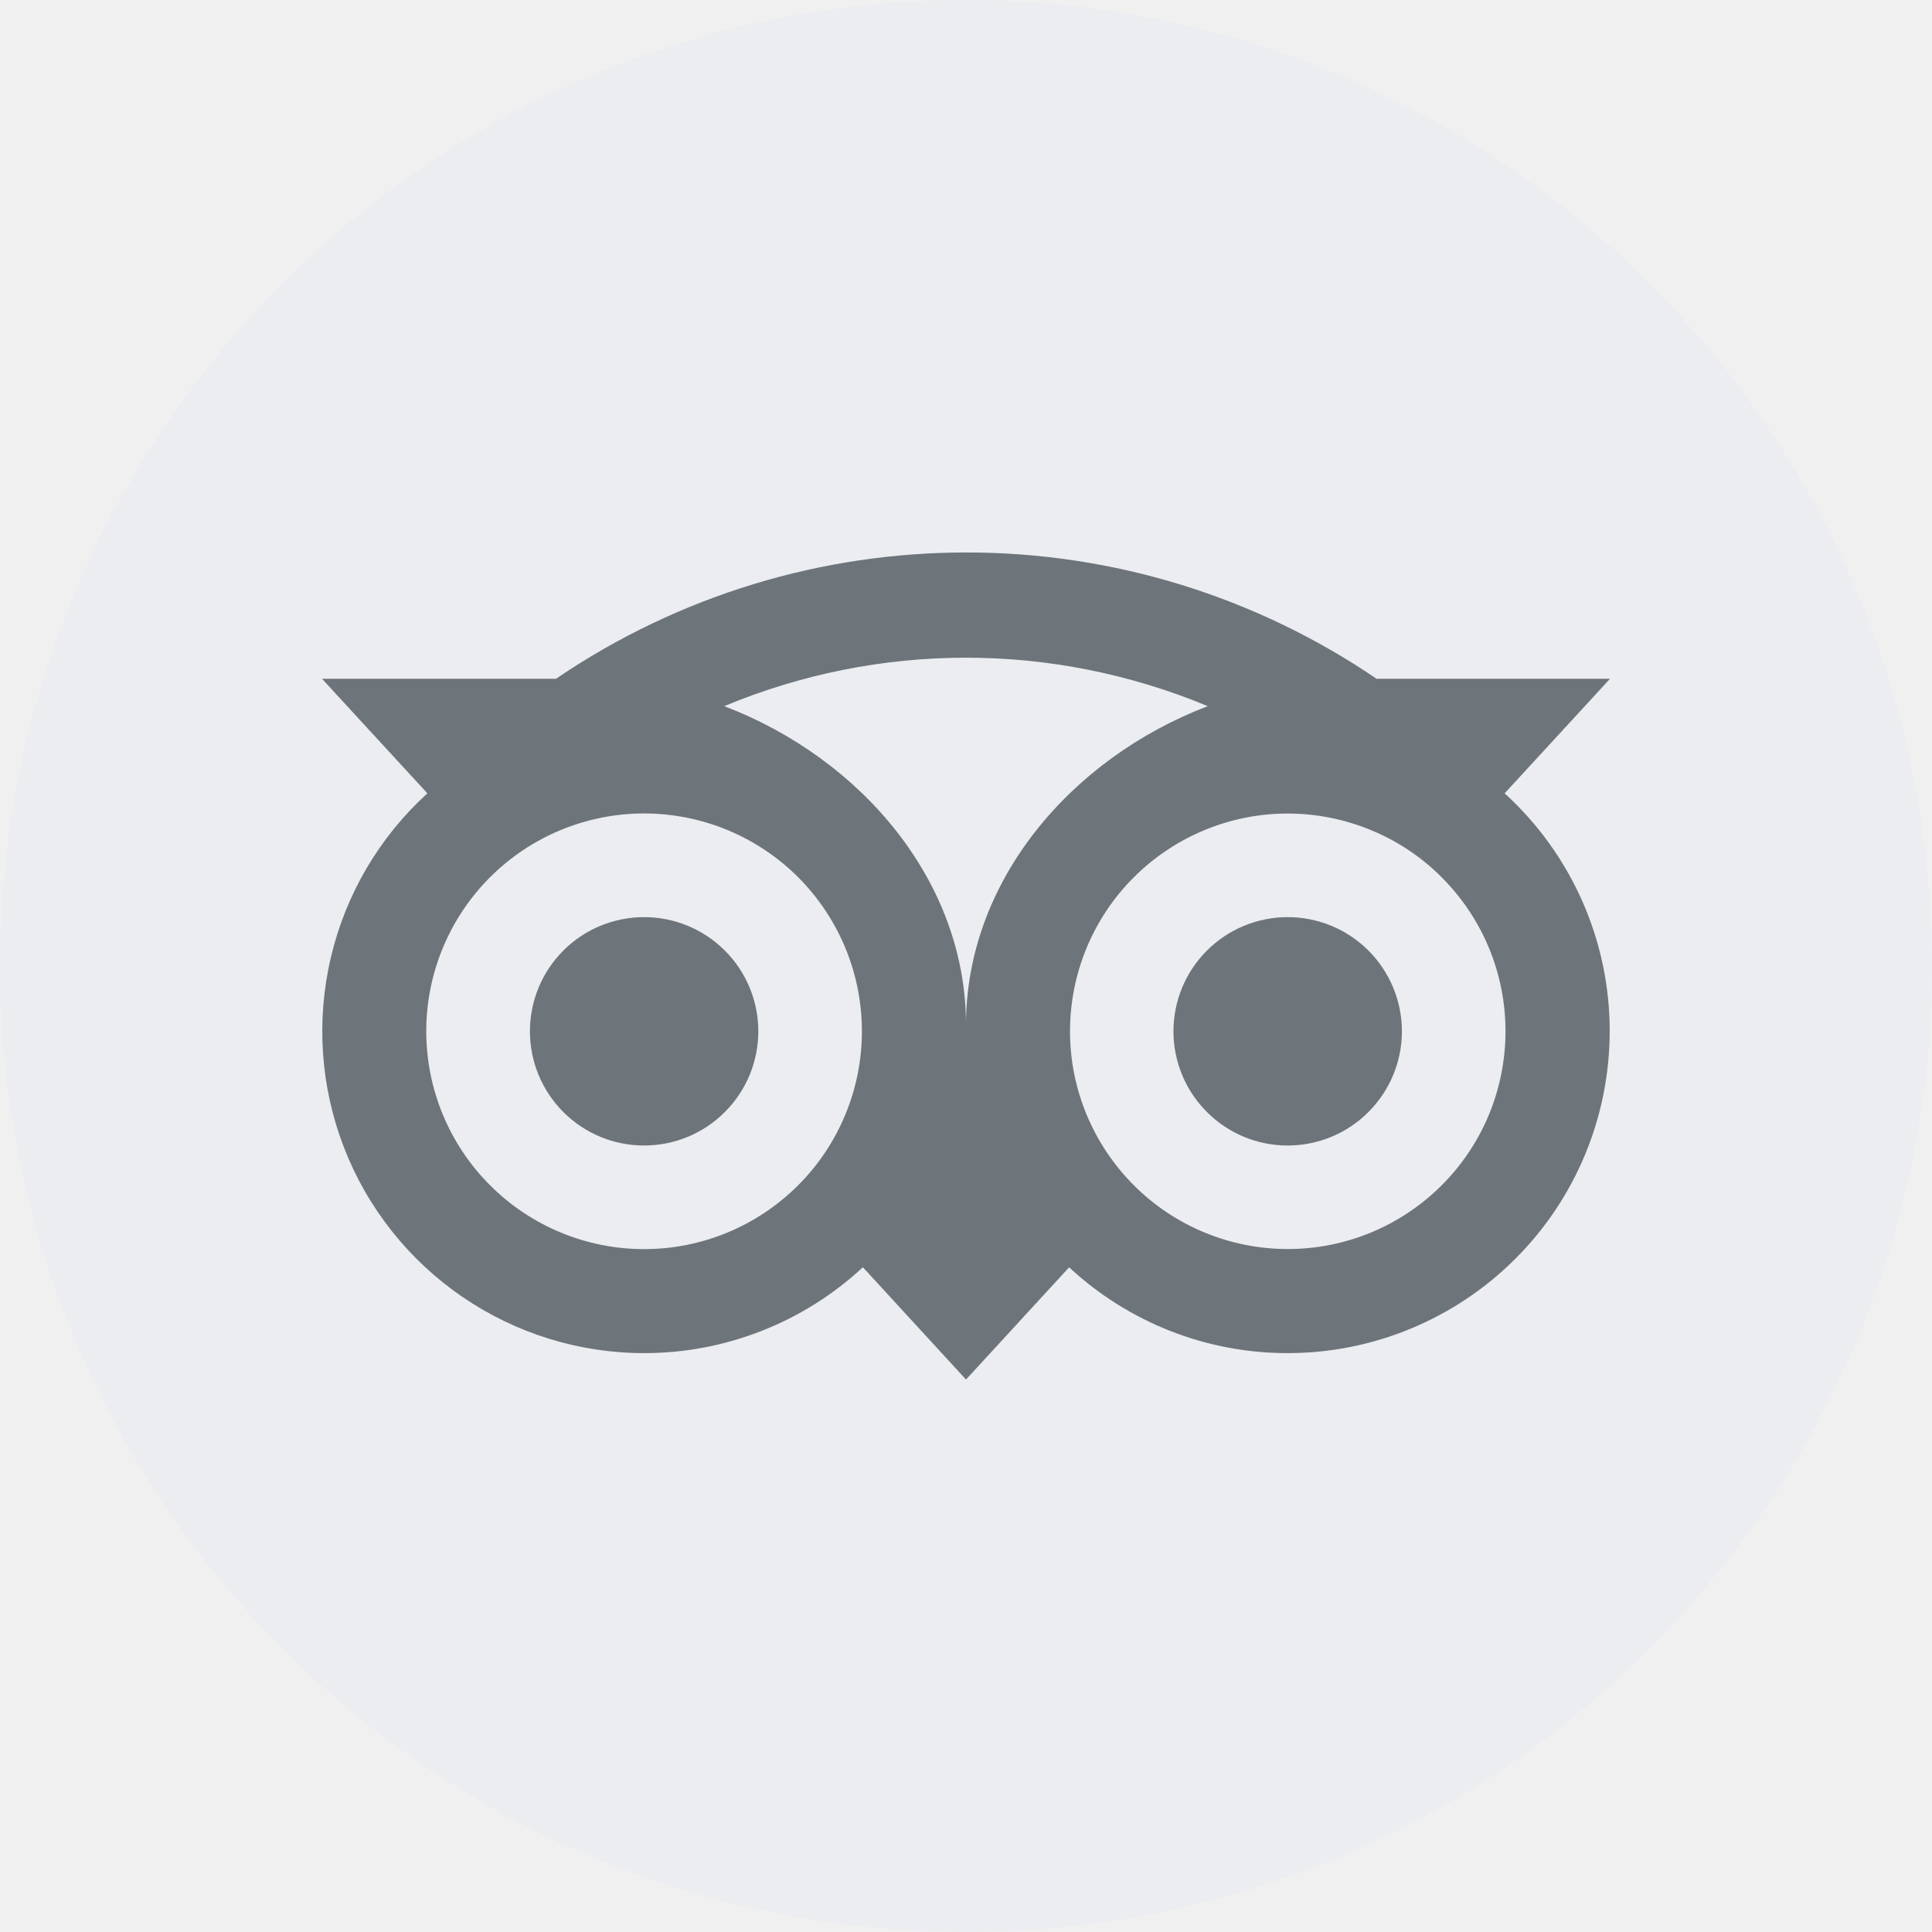
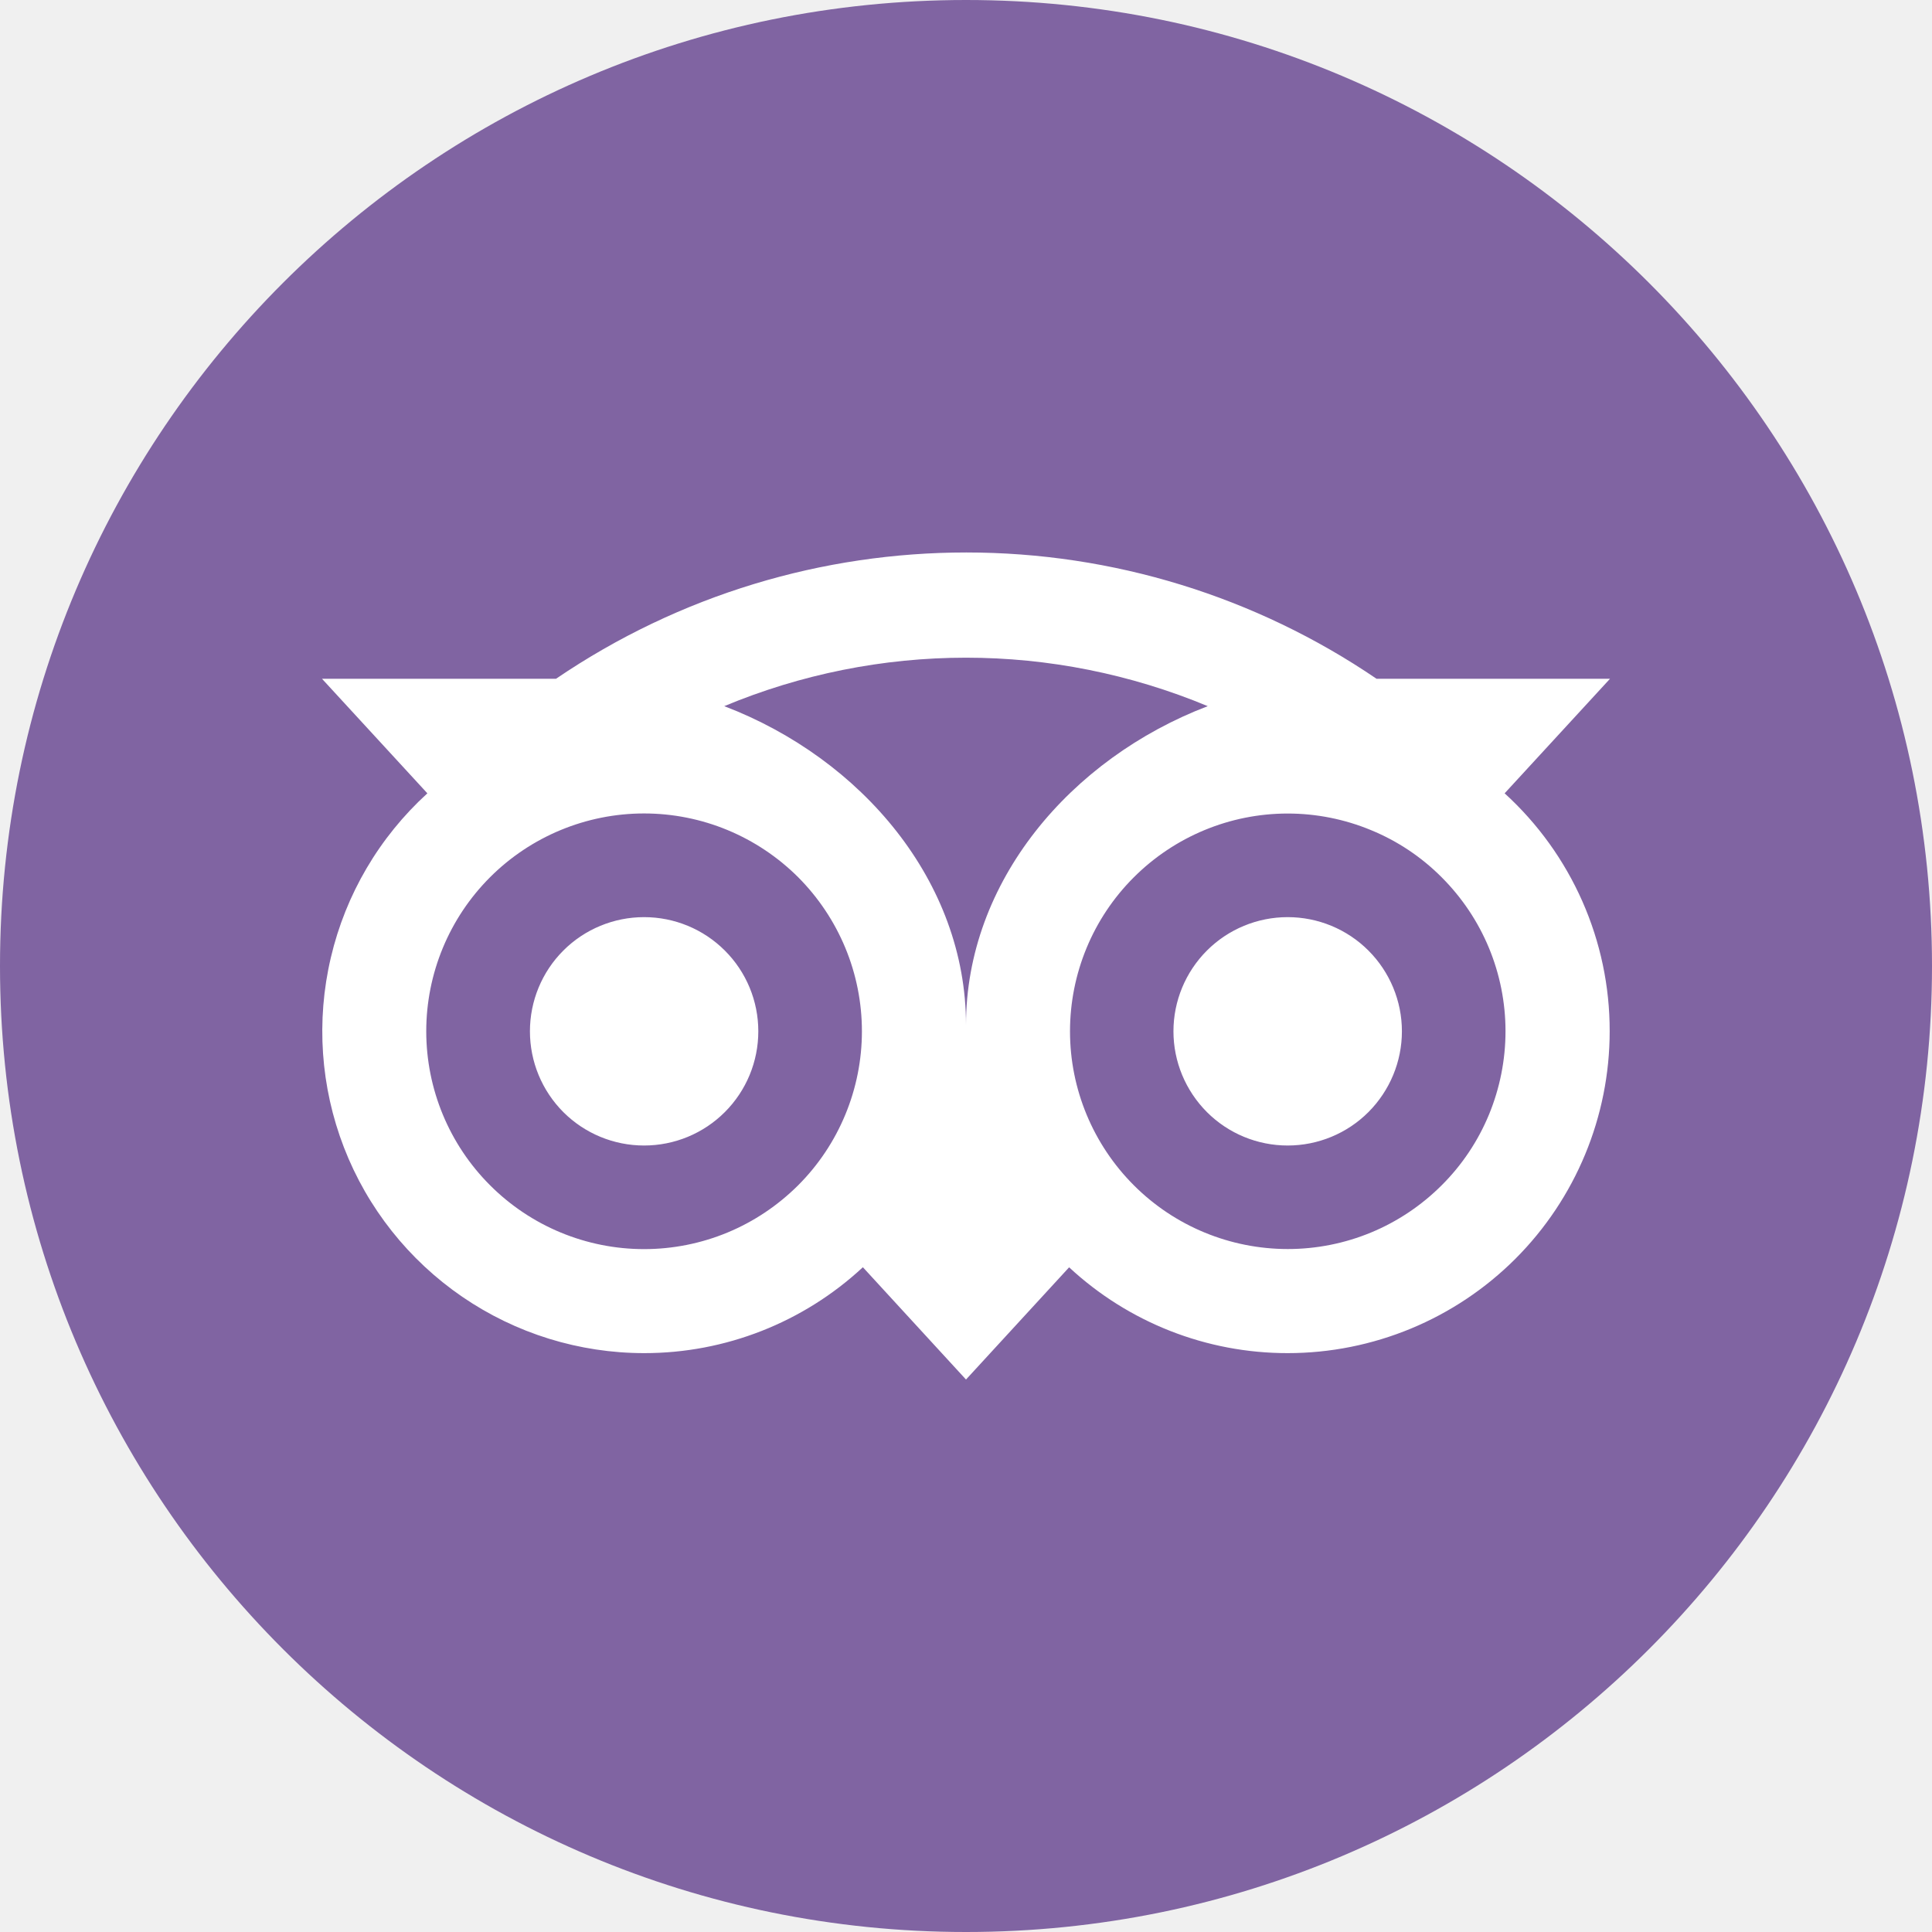
<svg xmlns="http://www.w3.org/2000/svg" width="24" height="24" viewBox="0 0 24 24" fill="none">
-   <circle cx="12" cy="12" r="12" fill="#EBEDF0" />
-   <path d="M12.004 6.863C10.224 6.863 8.445 7.386 6.907 8.432H4L5.309 9.855C4.712 10.399 4.294 11.109 4.11 11.895C3.925 12.68 3.982 13.502 4.273 14.255C4.564 15.007 5.077 15.653 5.742 16.109C6.408 16.565 7.195 16.809 8.002 16.809C9.01 16.809 9.981 16.428 10.719 15.742L12 17.137L13.281 15.743C14.019 16.429 14.989 16.81 15.996 16.809C17.057 16.809 18.074 16.387 18.824 15.637C19.574 14.888 19.996 13.871 19.996 12.81C19.997 12.254 19.881 11.704 19.656 11.195C19.431 10.686 19.103 10.23 18.691 9.855L20 8.432H17.1C15.597 7.409 13.822 6.862 12.004 6.863ZM12 8.17C13.021 8.17 14.042 8.372 15.003 8.772C13.295 9.425 12 10.953 12 12.733C12 10.953 10.705 9.425 8.997 8.772C9.949 8.375 10.969 8.17 12 8.17ZM8.001 10.105C8.357 10.105 8.709 10.175 9.037 10.311C9.365 10.447 9.663 10.646 9.915 10.897C10.166 11.149 10.365 11.447 10.501 11.775C10.637 12.103 10.707 12.455 10.707 12.811C10.707 13.166 10.637 13.518 10.501 13.846C10.365 14.175 10.166 14.473 9.915 14.724C9.663 14.975 9.365 15.175 9.037 15.311C8.709 15.447 8.357 15.517 8.001 15.517C7.284 15.517 6.595 15.232 6.088 14.724C5.58 14.217 5.295 13.528 5.295 12.811C5.295 12.093 5.58 11.405 6.088 10.897C6.595 10.39 7.284 10.105 8.001 10.105ZM15.996 10.106C16.351 10.106 16.703 10.176 17.031 10.312C17.36 10.447 17.658 10.646 17.909 10.898C18.16 11.149 18.36 11.447 18.496 11.775C18.632 12.103 18.702 12.455 18.702 12.81C18.702 13.165 18.632 13.517 18.497 13.845C18.361 14.173 18.162 14.472 17.91 14.723C17.659 14.974 17.361 15.174 17.033 15.31C16.705 15.446 16.353 15.516 15.998 15.516C15.281 15.516 14.592 15.232 14.085 14.724C13.578 14.217 13.292 13.529 13.292 12.812C13.292 12.095 13.576 11.406 14.084 10.899C14.591 10.392 15.279 10.106 15.996 10.106ZM8.001 11.393C7.625 11.393 7.264 11.542 6.998 11.808C6.732 12.074 6.583 12.435 6.583 12.811C6.583 13.188 6.732 13.548 6.998 13.814C7.264 14.081 7.625 14.23 8.001 14.23C8.378 14.23 8.738 14.081 9.004 13.814C9.271 13.548 9.42 13.188 9.42 12.811C9.42 12.435 9.271 12.074 9.004 11.808C8.738 11.542 8.378 11.393 8.001 11.393ZM15.996 11.393C15.62 11.393 15.259 11.542 14.993 11.808C14.727 12.074 14.577 12.435 14.577 12.811C14.577 13.188 14.727 13.548 14.993 13.814C15.259 14.081 15.62 14.23 15.996 14.23C16.372 14.23 16.733 14.081 16.999 13.814C17.265 13.548 17.415 13.188 17.415 12.811C17.415 12.435 17.265 12.074 16.999 11.808C16.733 11.542 16.372 11.393 15.996 11.393Z" fill="#6D747A" />
+   <circle cx="12" cy="12" r="12" fill="#8064A2" />
+   <path d="M12.004 6.863C10.224 6.863 8.445 7.386 6.907 8.432H4L5.309 9.855C4.712 10.399 4.294 11.11 4.11 11.895C3.925 12.68 3.982 13.503 4.273 14.255C4.564 15.007 5.077 15.653 5.742 16.109C6.408 16.565 7.195 16.809 8.002 16.809C9.01 16.81 9.981 16.428 10.719 15.742L12 17.137L13.281 15.743C14.019 16.429 14.989 16.81 15.996 16.809C17.057 16.809 18.074 16.387 18.824 15.638C19.574 14.888 19.996 13.871 19.996 12.81C19.997 12.254 19.881 11.704 19.656 11.195C19.431 10.686 19.103 10.23 18.691 9.855L20 8.432H17.1C15.597 7.409 13.822 6.863 12.004 6.863ZM12 8.17C13.021 8.17 14.042 8.372 15.003 8.772C13.295 9.425 12 10.953 12 12.733C12 10.953 10.705 9.425 8.997 8.772C9.949 8.375 10.969 8.17 12 8.17ZM8.001 10.105C8.357 10.105 8.709 10.175 9.037 10.311C9.365 10.447 9.663 10.646 9.915 10.897C10.166 11.149 10.365 11.447 10.501 11.775C10.637 12.103 10.707 12.455 10.707 12.811C10.707 13.166 10.637 13.518 10.501 13.846C10.365 14.175 10.166 14.473 9.915 14.724C9.663 14.975 9.365 15.175 9.037 15.311C8.709 15.447 8.357 15.517 8.001 15.517C7.284 15.517 6.595 15.232 6.088 14.724C5.58 14.217 5.295 13.528 5.295 12.811C5.295 12.093 5.58 11.405 6.088 10.897C6.595 10.39 7.284 10.105 8.001 10.105ZM15.996 10.106C16.351 10.106 16.703 10.176 17.031 10.312C17.36 10.447 17.658 10.646 17.909 10.898C18.16 11.149 18.36 11.447 18.496 11.775C18.632 12.103 18.702 12.455 18.702 12.81C18.702 13.165 18.632 13.517 18.497 13.845C18.361 14.174 18.162 14.472 17.91 14.723C17.659 14.974 17.361 15.174 17.033 15.31C16.705 15.446 16.353 15.516 15.998 15.516C15.281 15.516 14.592 15.232 14.085 14.724C13.578 14.217 13.292 13.529 13.292 12.812C13.292 12.095 13.576 11.406 14.084 10.899C14.591 10.392 15.279 10.106 15.996 10.106ZM8.001 11.393C7.625 11.393 7.264 11.542 6.998 11.808C6.732 12.074 6.583 12.435 6.583 12.811C6.583 13.188 6.732 13.548 6.998 13.815C7.264 14.081 7.625 14.23 8.001 14.23C8.378 14.23 8.738 14.081 9.004 13.815C9.271 13.548 9.42 13.188 9.42 12.811C9.42 12.435 9.271 12.074 9.004 11.808C8.738 11.542 8.378 11.393 8.001 11.393ZM15.996 11.393C15.62 11.393 15.259 11.542 14.993 11.808C14.727 12.074 14.577 12.435 14.577 12.811C14.577 13.188 14.727 13.548 14.993 13.815C15.259 14.081 15.62 14.23 15.996 14.23C16.372 14.23 16.733 14.081 16.999 13.815C17.265 13.548 17.415 13.188 17.415 12.811C17.415 12.435 17.265 12.074 16.999 11.808C16.733 11.542 16.372 11.393 15.996 11.393Z" fill="white" />
</svg>
